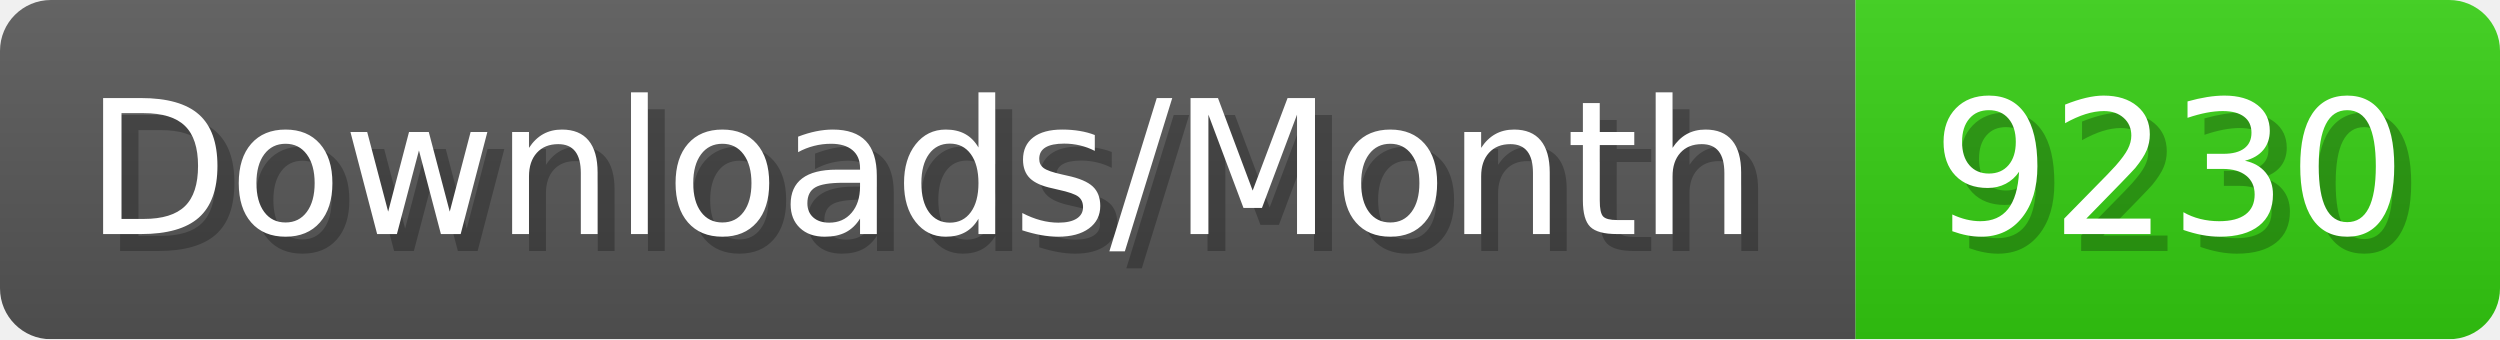
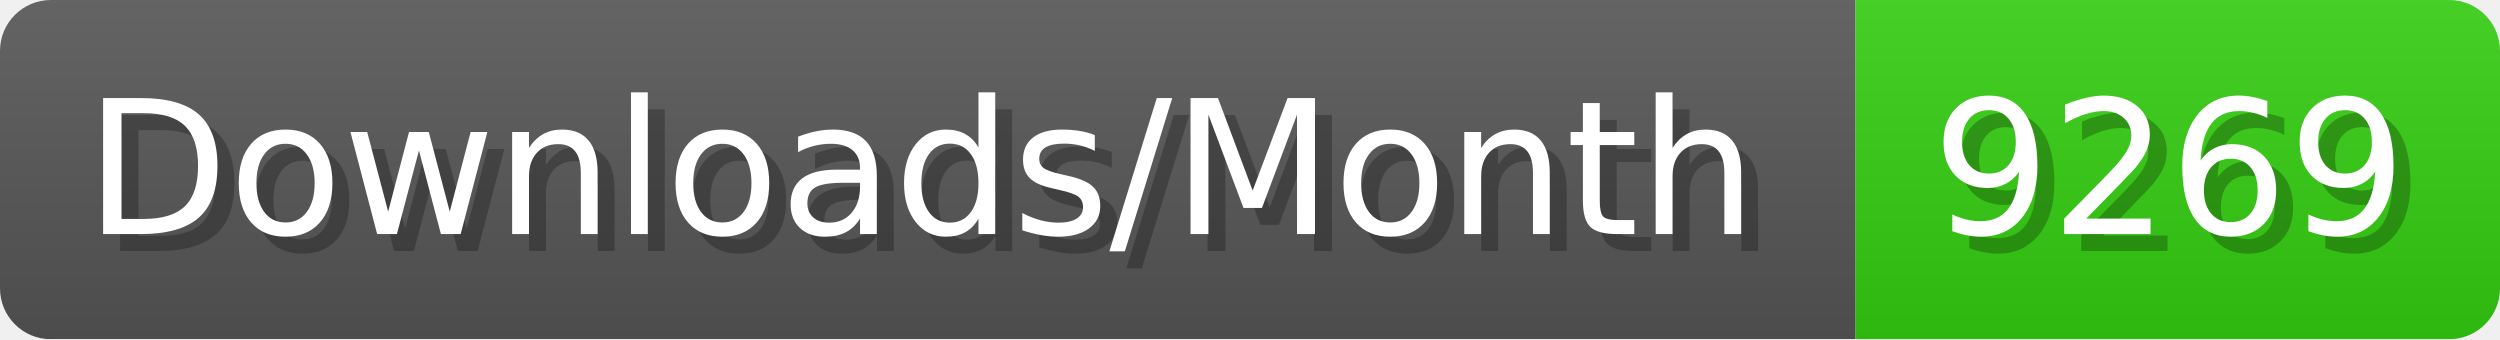
- <svg xmlns="http://www.w3.org/2000/svg" width="147.4" height="20" viewBox="0 0 1474 200" role="img" aria-label="Downloads/Month: 9230">
+ <svg xmlns="http://www.w3.org/2000/svg" width="147.4" height="20" viewBox="0 0 1474 200" role="img" aria-label="Downloads/Month: 9269">
  <linearGradient id="YlXUI" x2="0" y2="100%">
    <stop offset="0" stop-opacity=".1" stop-color="#EEE" />
    <stop offset="1" stop-opacity=".1" />
  </linearGradient>
  <mask id="JHhop">
    <rect width="1474" height="200" rx="30" fill="#FFF" />
  </mask>
  <g mask="url(#JHhop)">
    <rect width="1094" height="200" fill="#555" />
    <rect width="380" height="200" fill="#3C1" x="1094" />
    <rect width="1474" height="200" fill="url(#YlXUI)" />
  </g>
  <g aria-hidden="true" fill="#fff" text-anchor="start" font-family="Verdana,DejaVu Sans,sans-serif" font-size="110">
    <text x="60" y="148" textLength="994" fill="#000" opacity="0.25">Downloads/Month</text>
    <text x="50" y="138" textLength="994">Downloads/Month</text>
-     <text x="1149" y="148" textLength="280" fill="#000" opacity="0.25">9230</text>
-     <text x="1139" y="138" textLength="280">9230</text>
+     <text x="1149" y="148" textLength="280" fill="#000" opacity="0.25">9269</text>
+     <text x="1139" y="138" textLength="280">9269</text>
  </g>
</svg>
